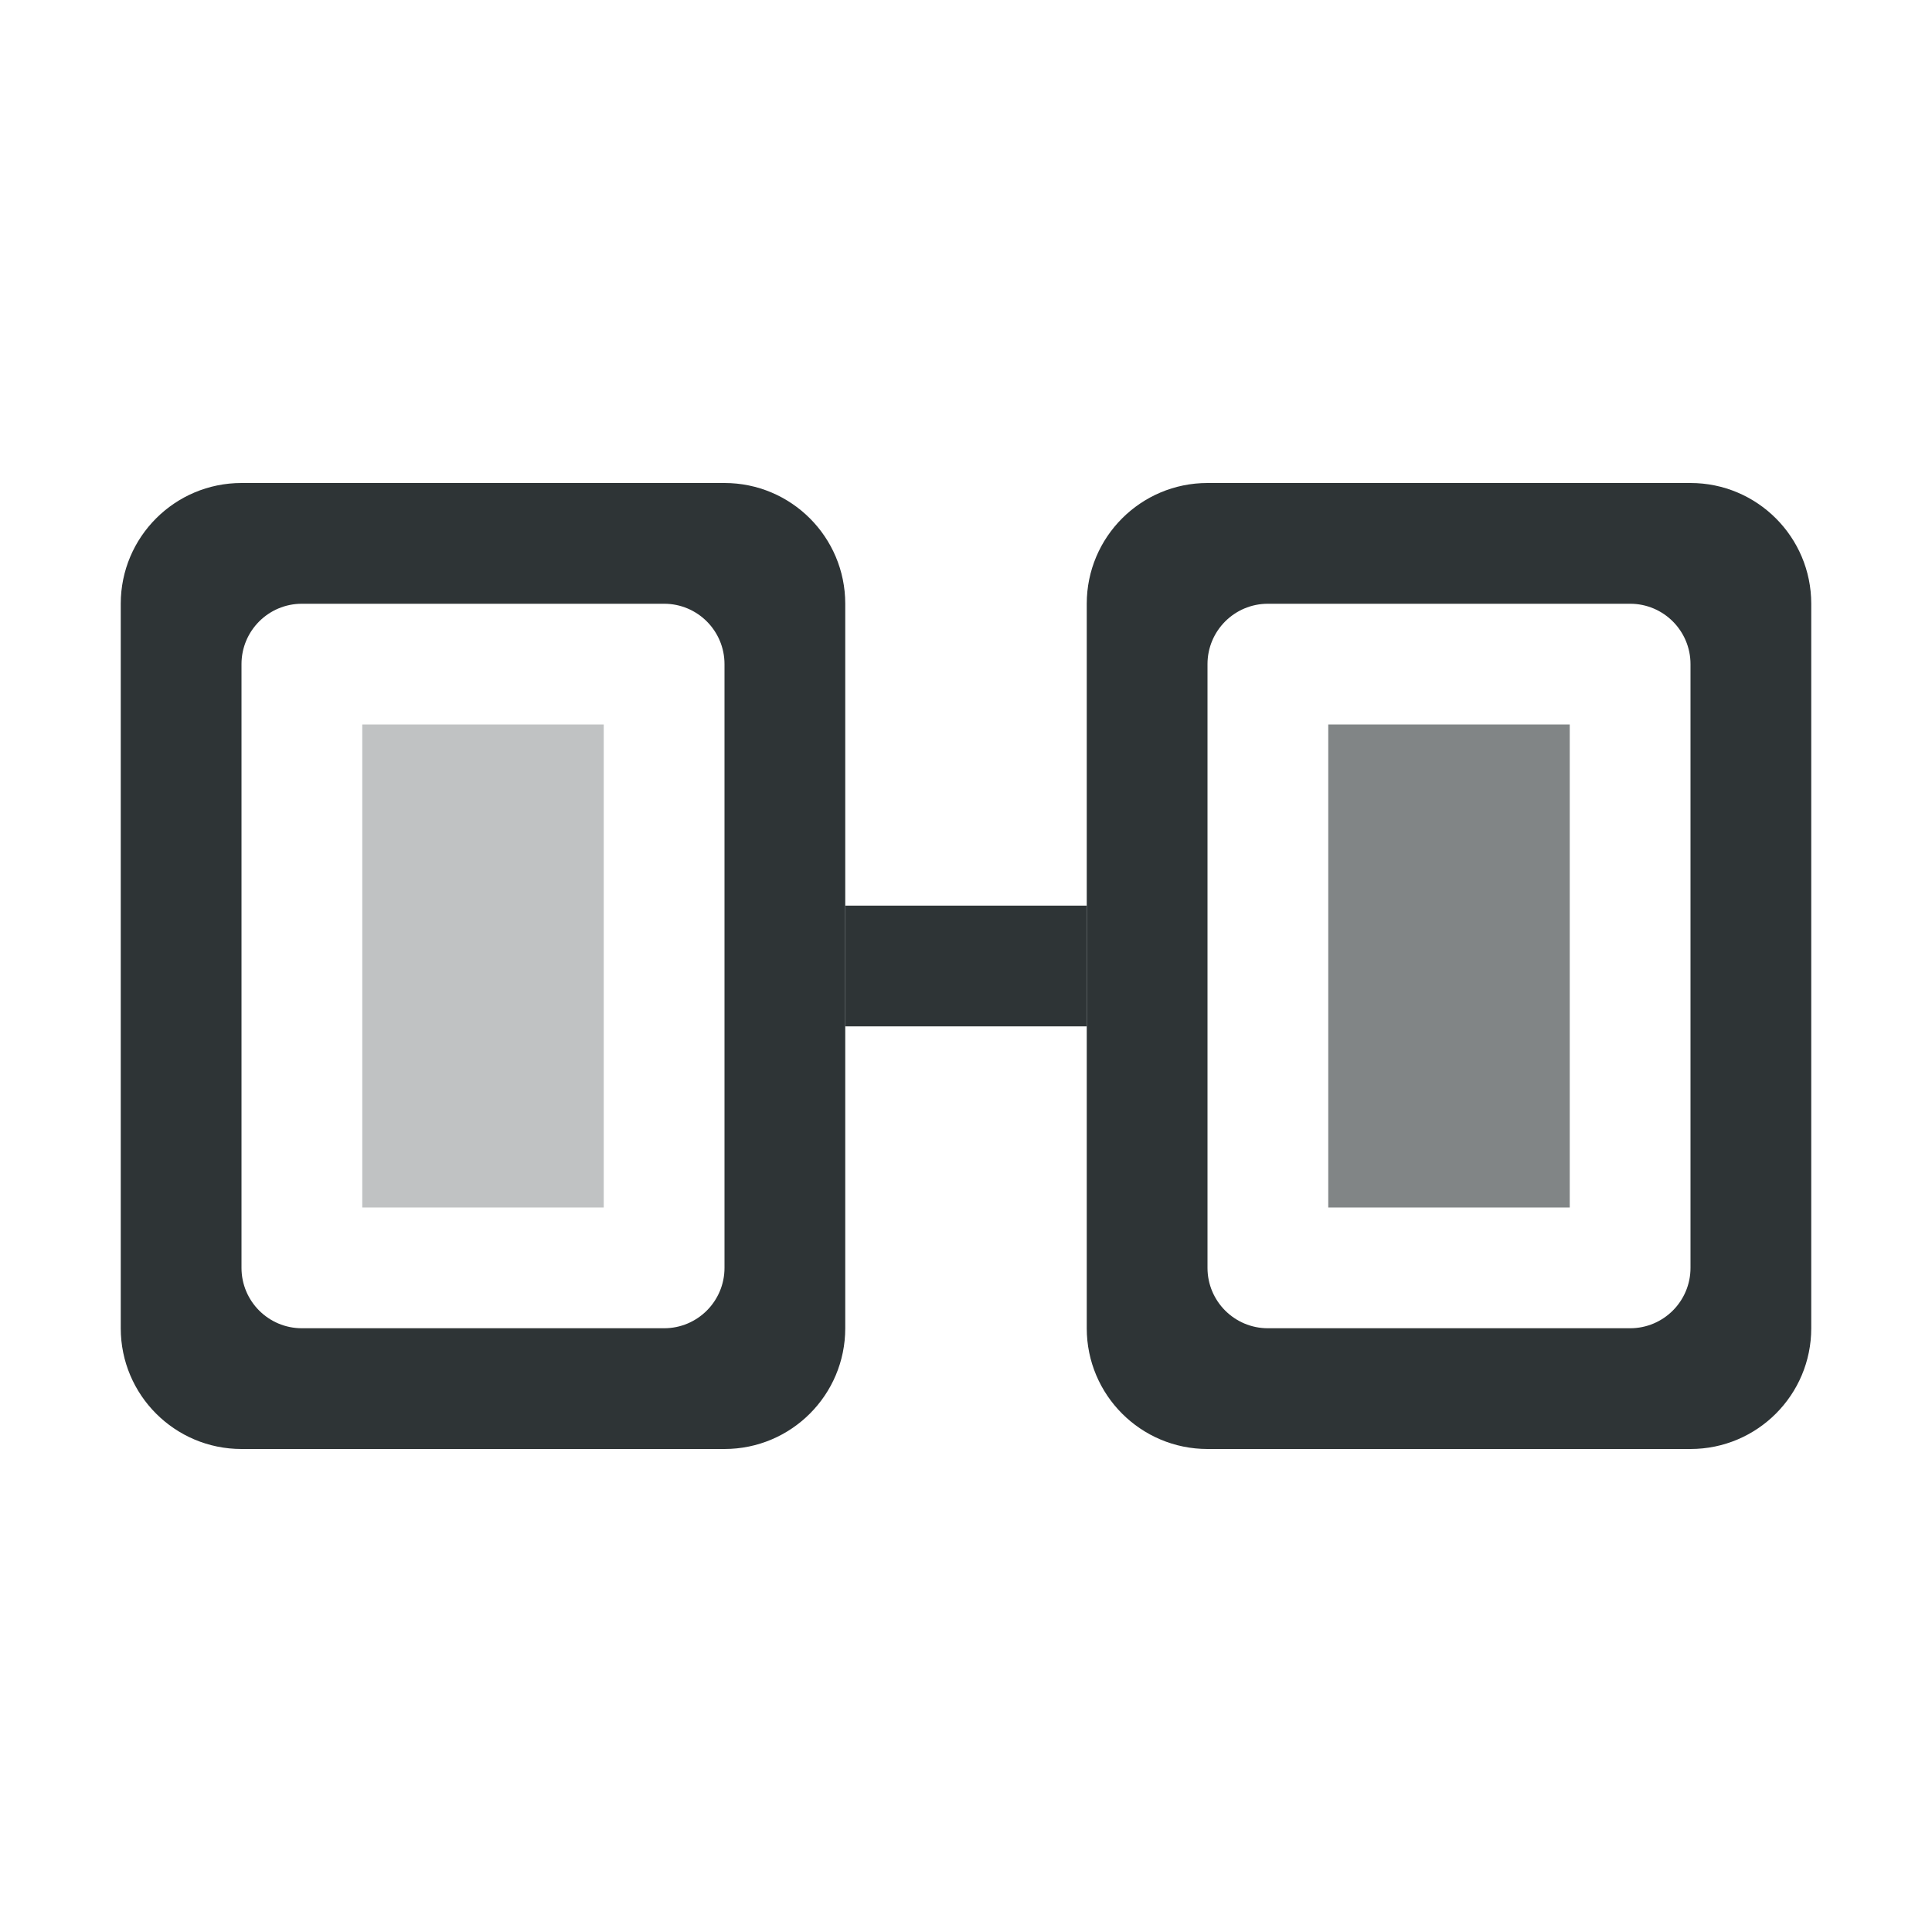
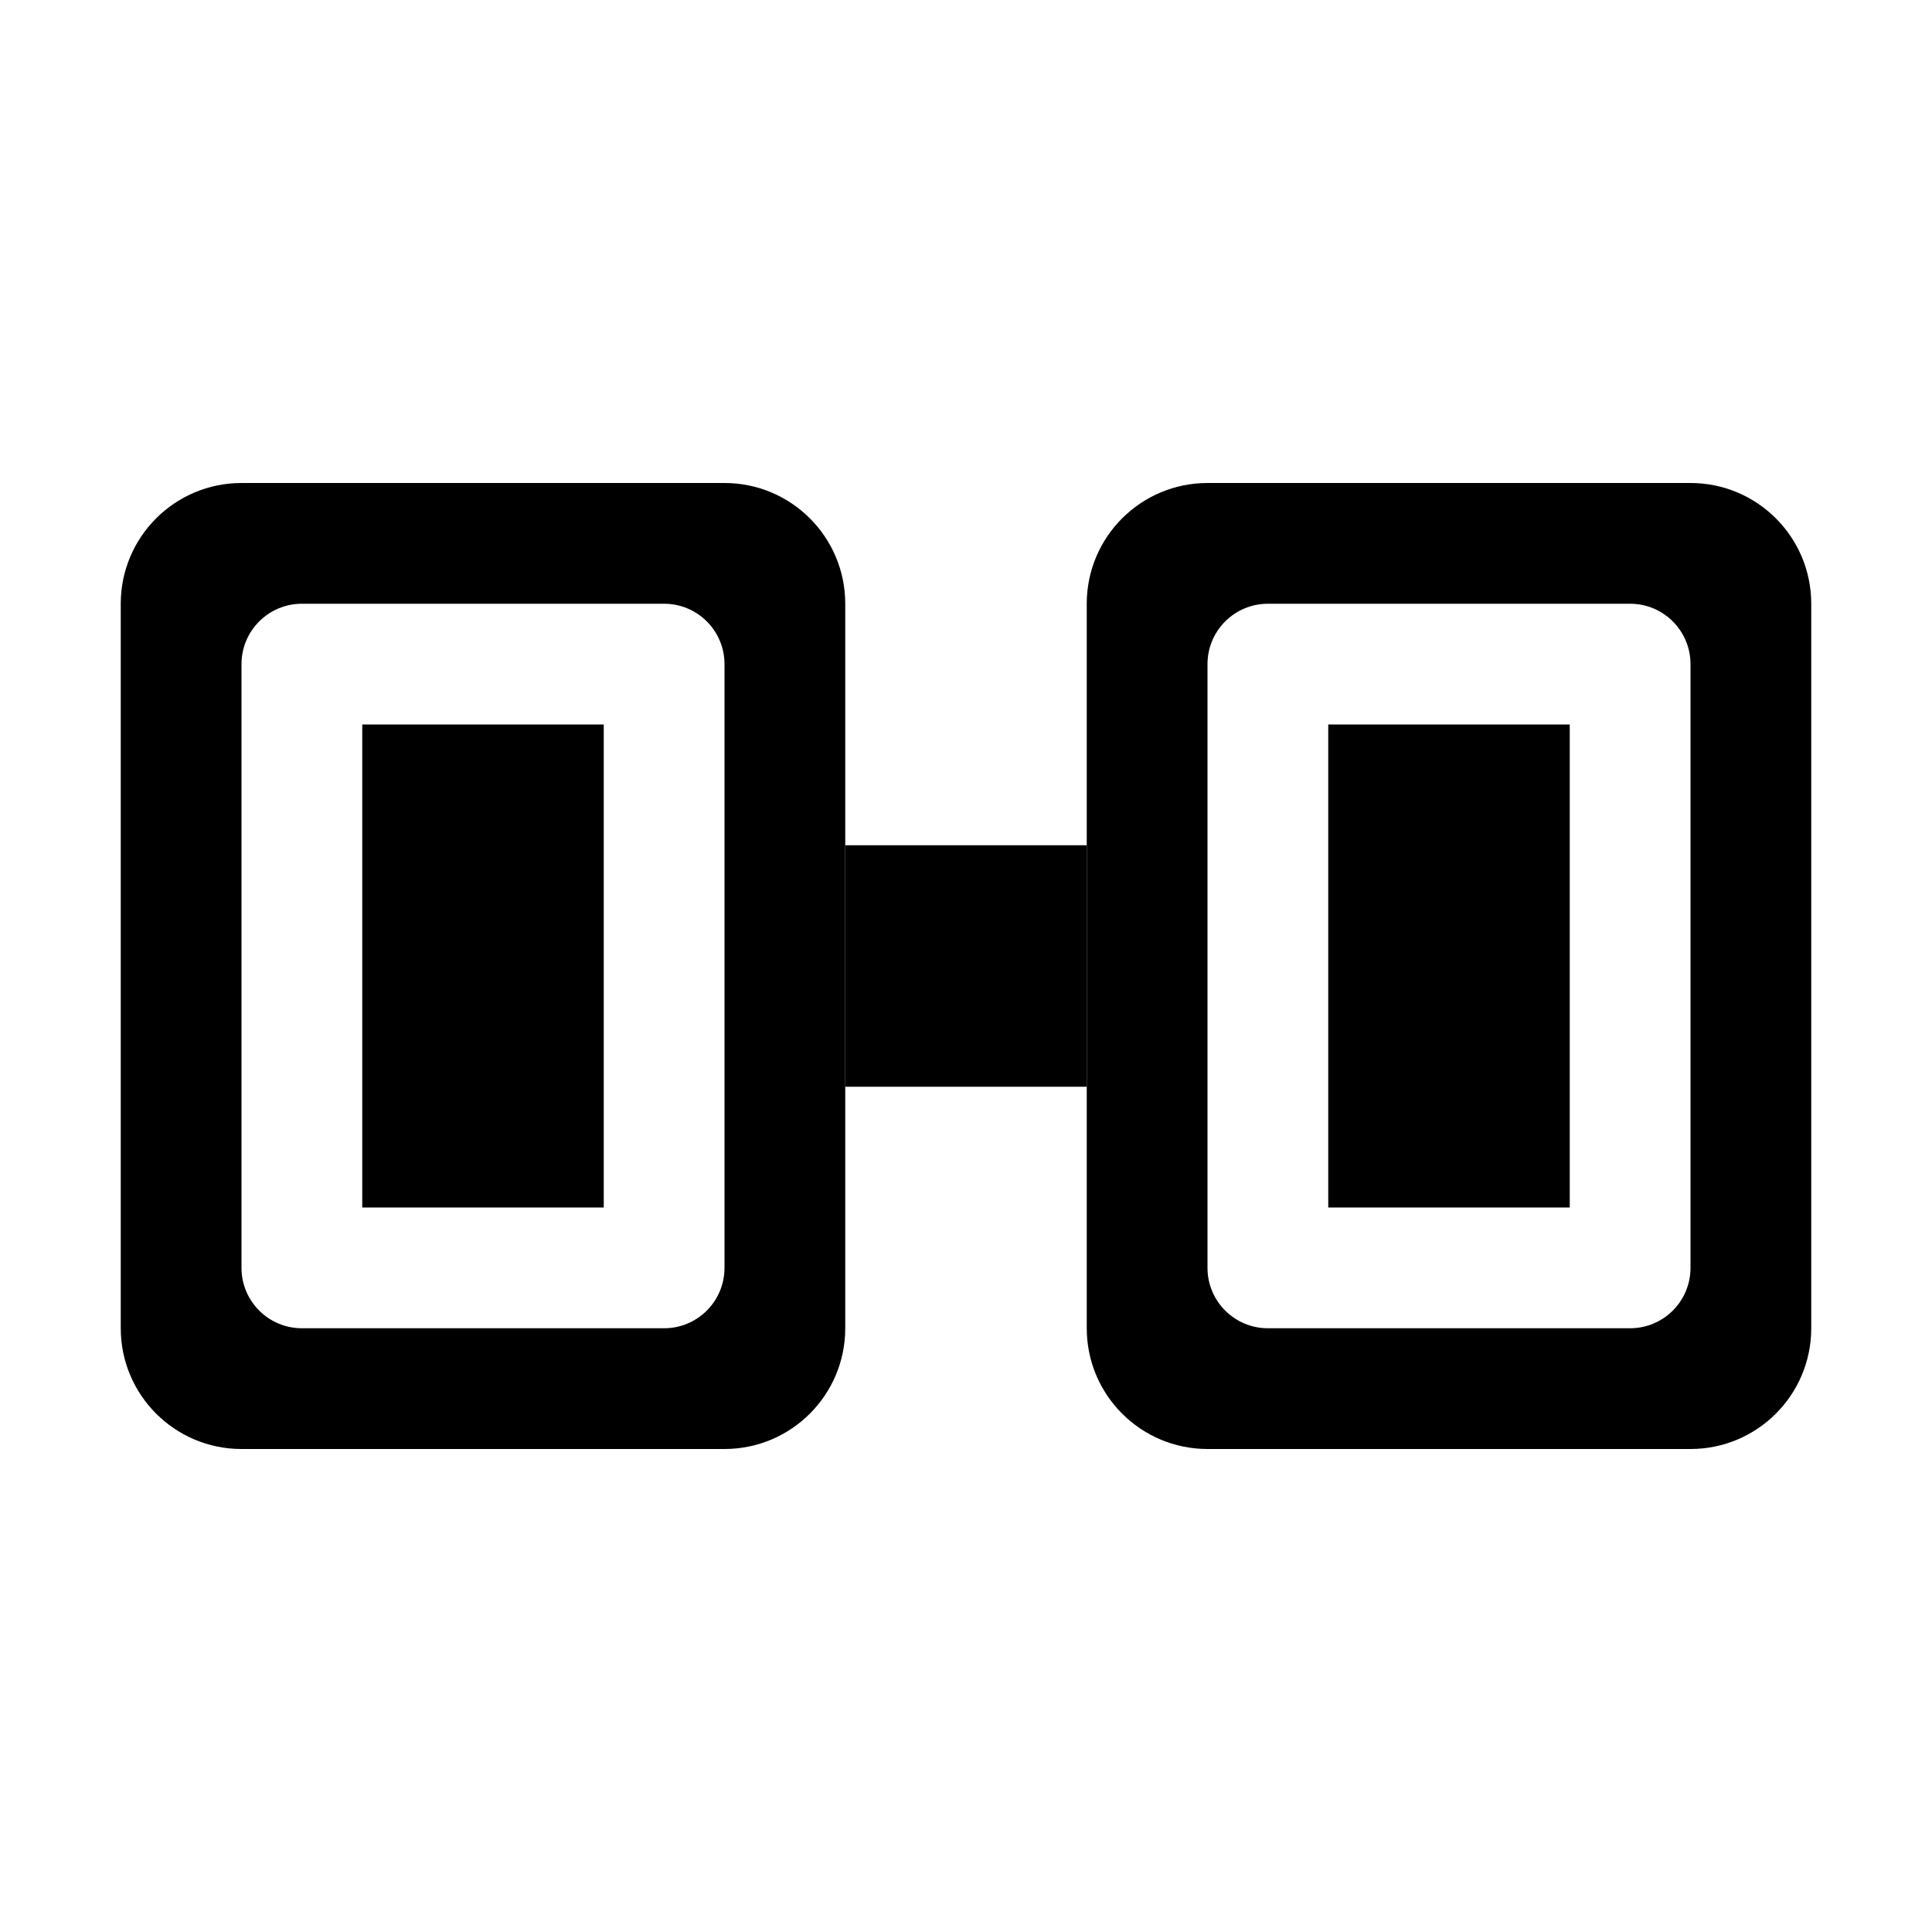
<svg xmlns="http://www.w3.org/2000/svg" width="16" height="16" viewBox="0 0 16 16">
-   <g fill="#2e3436">
-     <path d="M2 4a1 1 0 0 0-1 1v6a1 1 0 0 0 1 1h4a1 1 0 0 0 1-1V5a1 1 0 0 0-1-1zm.5 1h3a.5.5 0 0 1 .5.5v5a.5.5 0 0 1-.5.5h-3a.5.5 0 0 1-.5-.5v-5a.5.5 0 0 1 .5-.5z" />
-     <path d="M3 6h2v4H3z" fill-opacity="0.3" />
-     <path d="M10 4a1 1 0 0 0-1 1v6a1 1 0 0 0 1 1h4a1 1 0 0 0 1-1V5a1 1 0 0 0-1-1zm.5 1h3a.5.5 0 0 1 .5.5v5a.5.5 0 0 1-.5.5h-3a.5.5 0 0 1-.5-.5v-5a.5.5 0 0 1 .5-.5z" />
-     <path d="M11 6h2v4h-2z" fill-opacity="0.6" />
-     <rect x="7" y="7.5" width="2" height="1" />
-   </g>
+   <path d="M2 4a1 1 0 0 0-1 1v6a1 1 0 0 0 1 1h4a1 1 0 0 0 1-1V5a1 1 0 0 0-1-1zm.5 1h3a.5.5 0 0 1 .5.5v5a.5.5 0 0 1-.5.5h-3a.5.5 0 0 1-.5-.5v-5a.5.5 0 0 1 .5-.5z" />
+   <rect x="3" y="6" width="2" height="4" />
+   <path d="M10 4a1 1 0 0 0-1 1v6a1 1 0 0 0 1 1h4a1 1 0 0 0 1-1V5a1 1 0 0 0-1-1zm.5 1h3a.5.5 0 0 1 .5.5v5a.5.5 0 0 1-.5.5h-3a.5.5 0 0 1-.5-.5v-5a.5.5 0 0 1 .5-.5z" />
+   <rect x="11" y="6" width="2" height="4" />
+   <rect x="7" y="7" width="2" height="2" />
</svg>
